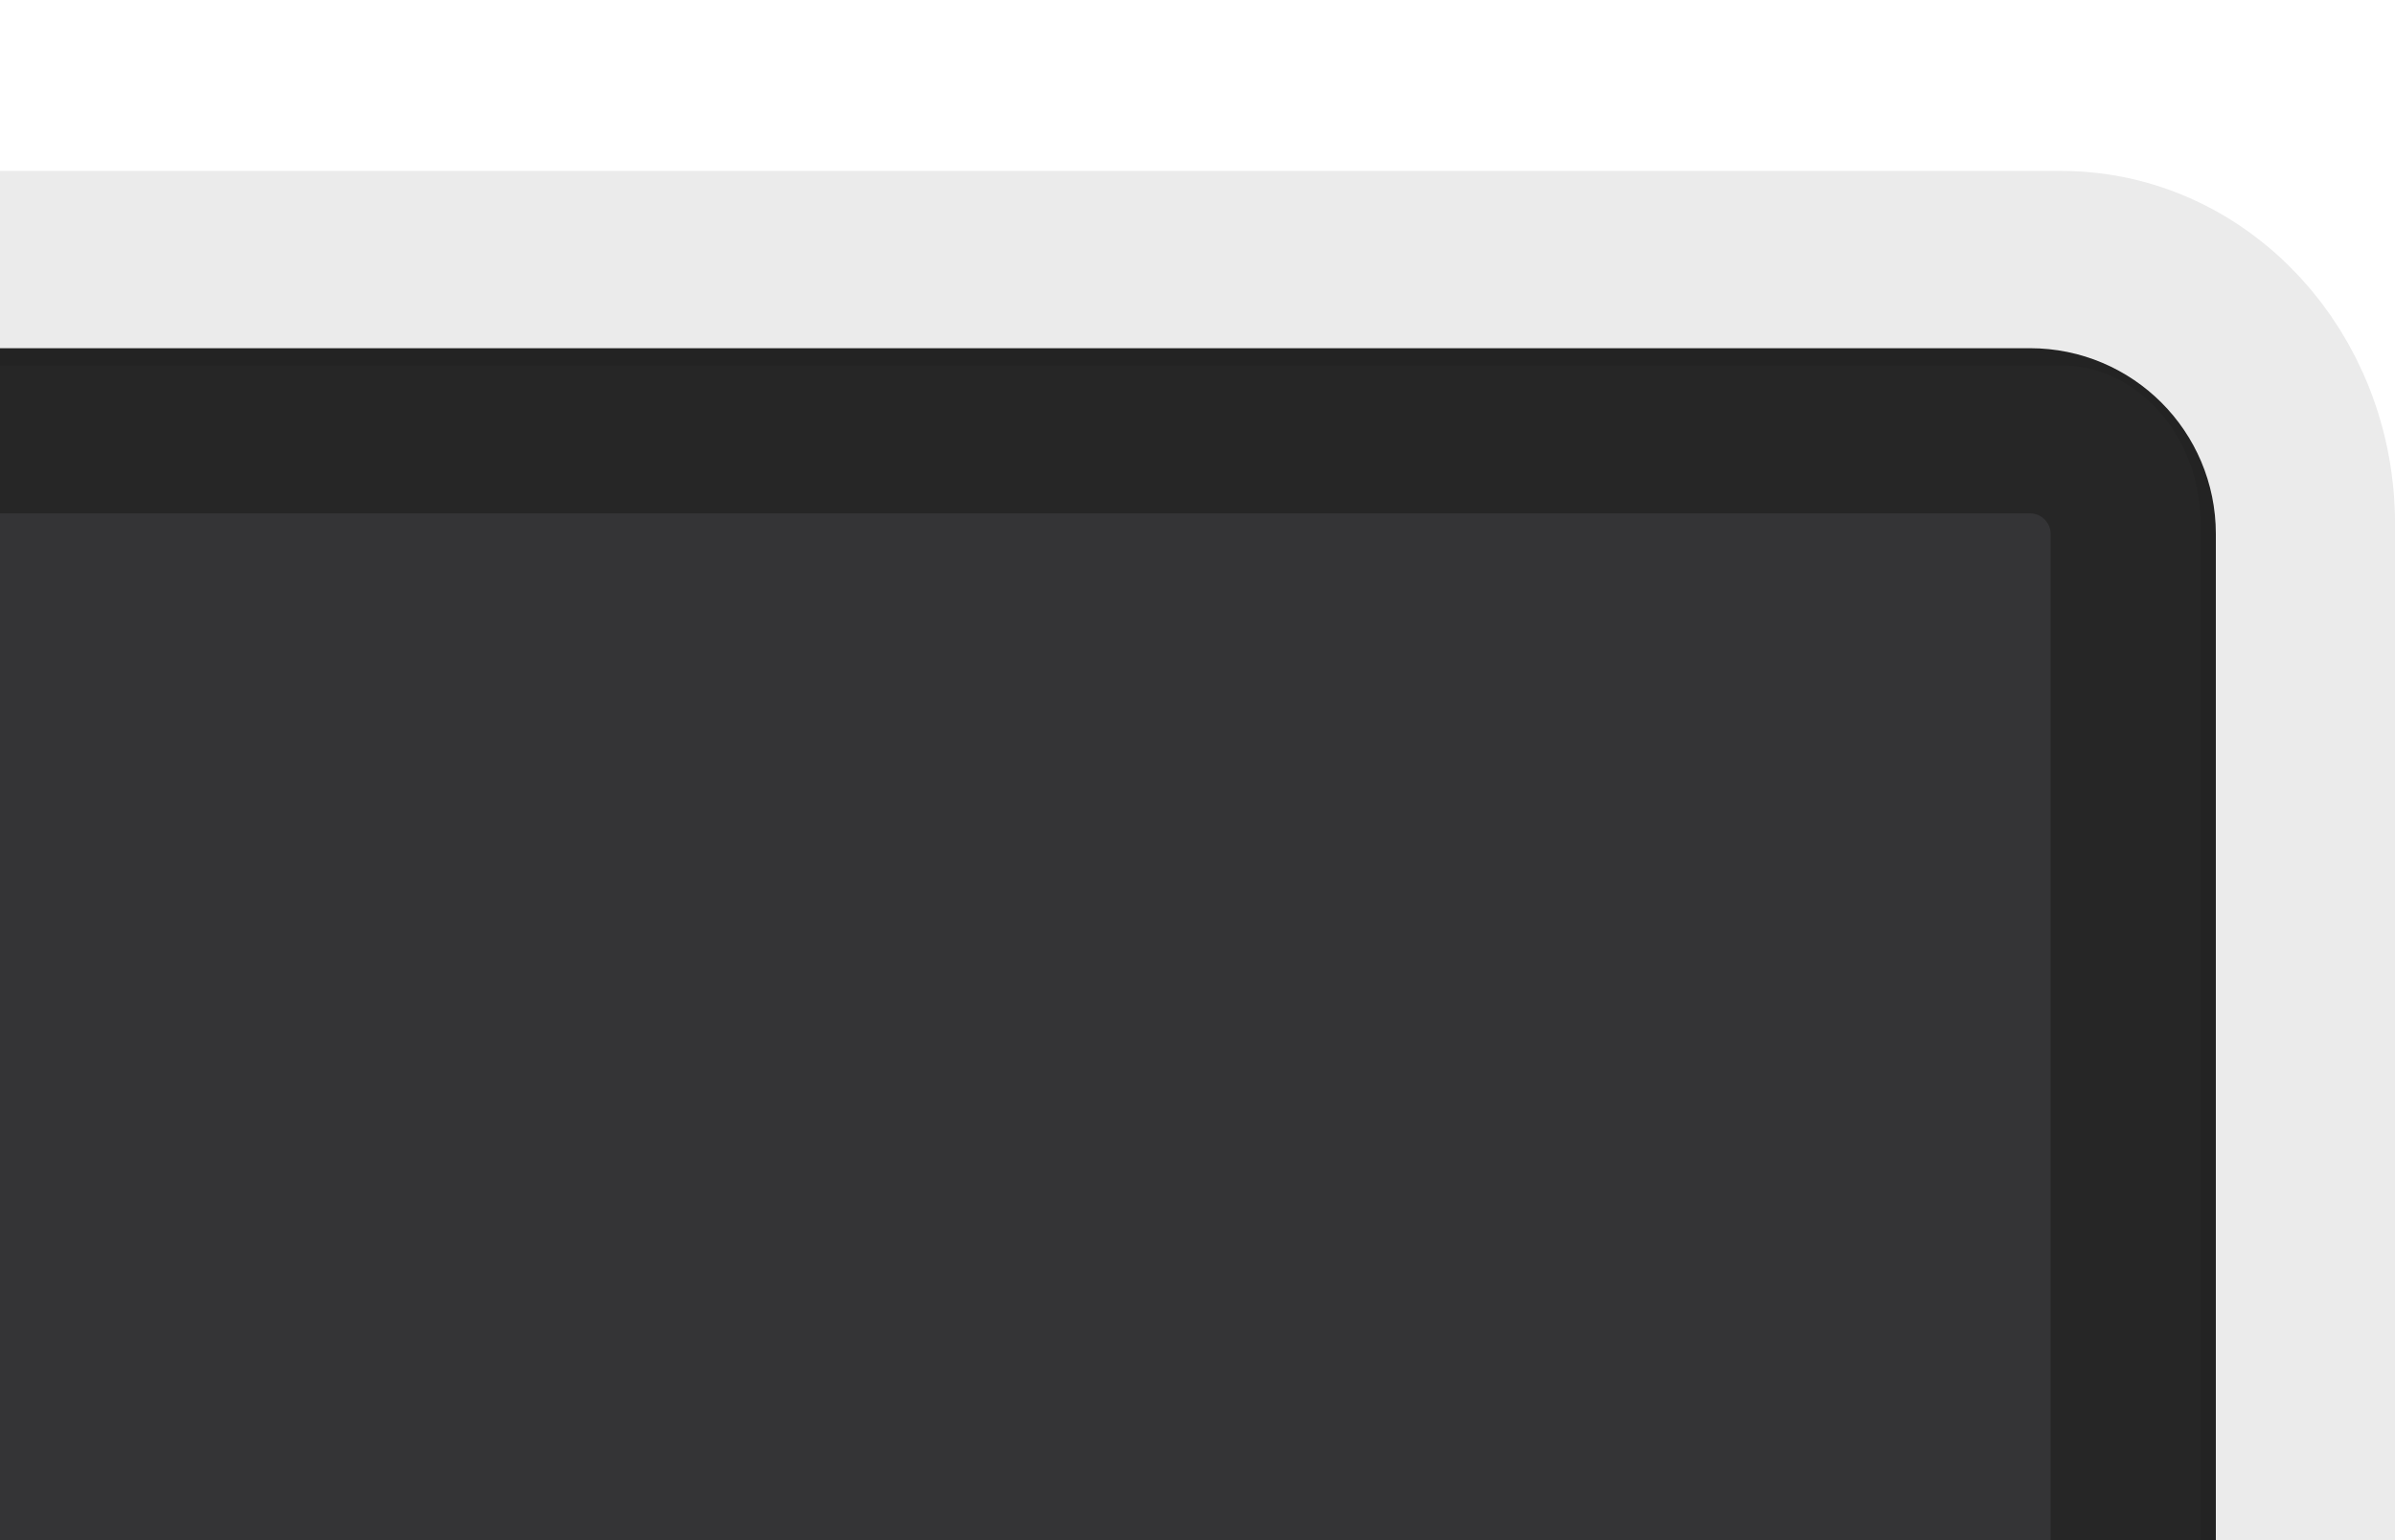
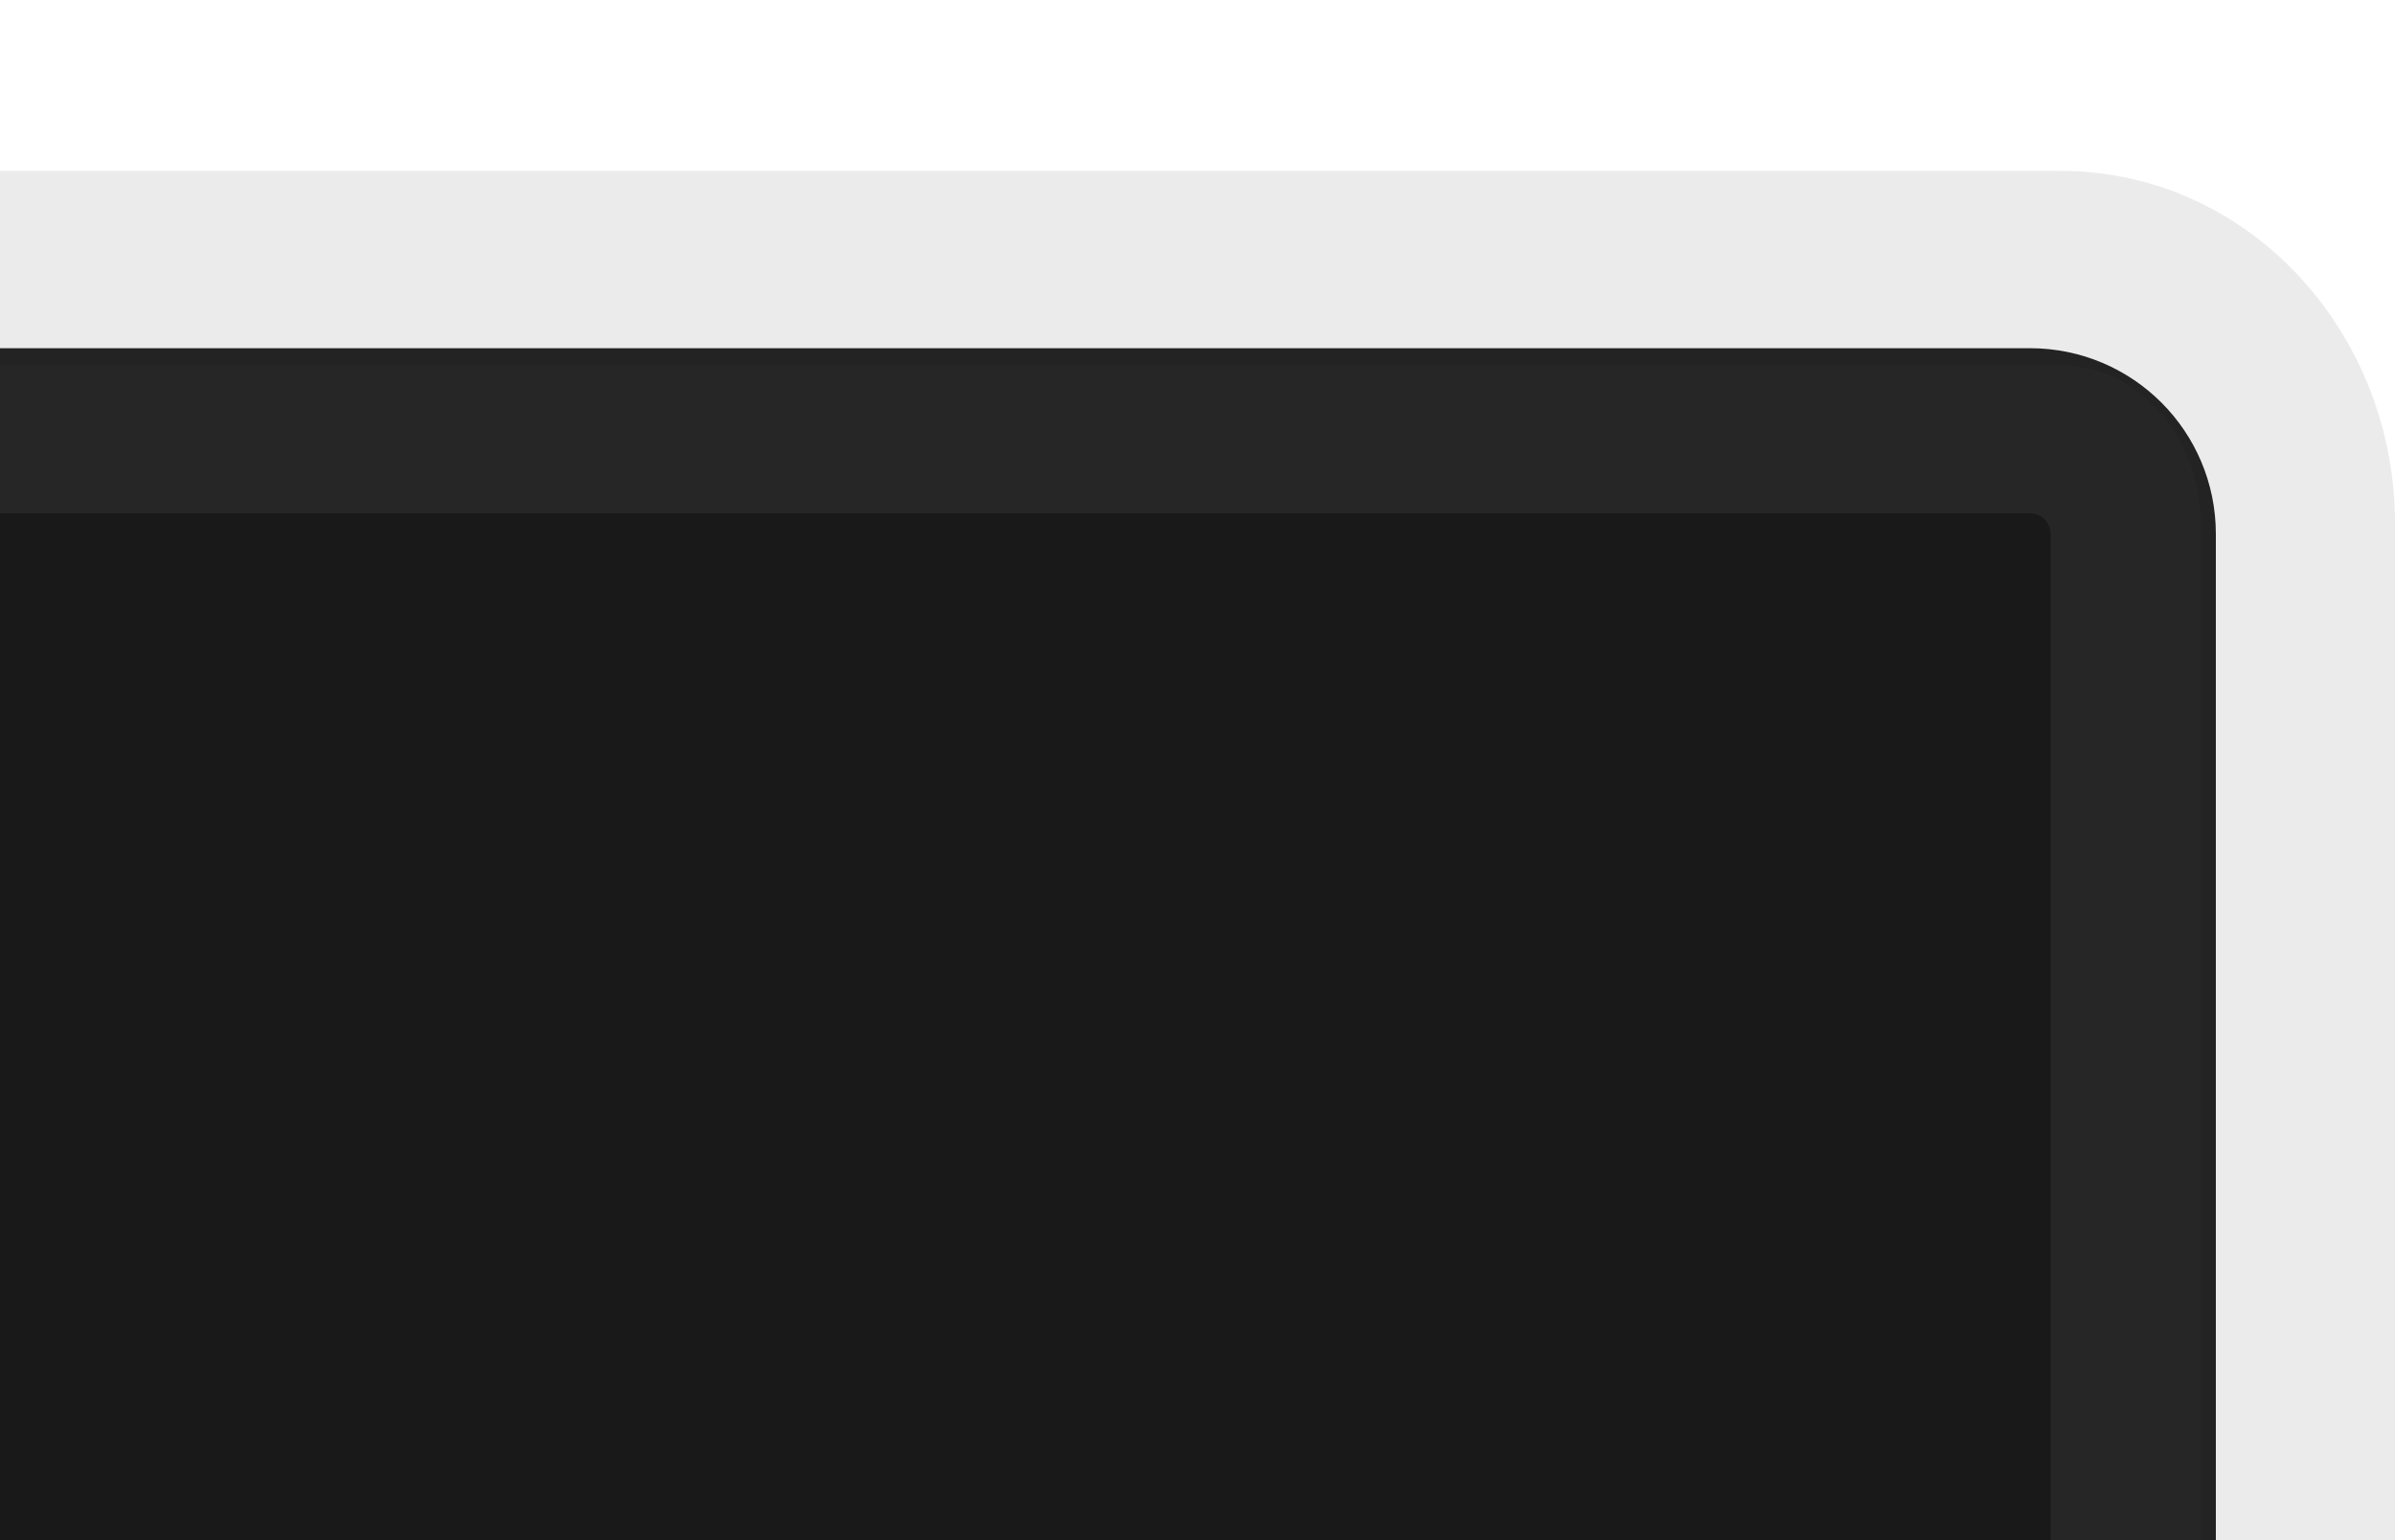
<svg xmlns="http://www.w3.org/2000/svg" xmlns:xlink="http://www.w3.org/1999/xlink" width="14" height="9" id="svg33222" version="1.1">
  <defs id="defs33224">
    <linearGradient id="linearGradient4184">
      <stop id="stop4186" offset="0" style="stop-color:#000000;stop-opacity:1" />
      <stop style="stop-color:#000000;stop-opacity:0.998" offset="0.126" id="stop4188" />
      <stop id="stop4190" offset="0.85" style="stop-color:#000000;stop-opacity:0;" />
      <stop id="stop4192" offset="1" style="stop-color:#000000;stop-opacity:0;" />
    </linearGradient>
    <linearGradient id="linearGradient3826">
      <stop style="stop-color:#000000;stop-opacity:1;" offset="0" id="stop3828" />
      <stop id="stop3834" offset="0.25" style="stop-color:#000000;stop-opacity:0;" />
      <stop style="stop-color:#000000;stop-opacity:0;" offset="1" id="stop3830" />
    </linearGradient>
    <linearGradient id="linearGradient3770">
      <stop style="stop-color:#0a0a0a;stop-opacity:1;" offset="0" id="stop3772" />
      <stop style="stop-color:#1a1a1a;stop-opacity:1;" offset="1" id="stop3774" />
    </linearGradient>
    <linearGradient id="linearGradient3845">
      <stop style="stop-color:#0a0a0a;stop-opacity:1;" offset="0" id="stop3847" />
      <stop id="stop4286" offset="0.15" style="stop-color:#0c0c0c;stop-opacity:1;" />
      <stop style="stop-color:#0c0c0c;stop-opacity:1;" offset="0.75" id="stop4359" />
      <stop style="stop-color:#161616;stop-opacity:1;" offset="1" id="stop3849" />
    </linearGradient>
    <linearGradient id="linearGradient3837">
      <stop style="stop-color:#f2f3f5;stop-opacity:0;" offset="0" id="stop3839" />
      <stop style="stop-color:#ffffff;stop-opacity:0;" offset="1" id="stop3841" />
    </linearGradient>
    <linearGradient xlink:href="#linearGradient3837" id="linearGradient3843" x1="8" y1="1.925" x2="8" y2="14.003" gradientUnits="userSpaceOnUse" />
    <linearGradient xlink:href="#linearGradient3845" id="linearGradient3851" x1="8" y1="1.537" x2="8" y2="13.463" gradientUnits="userSpaceOnUse" />
    <linearGradient xlink:href="#linearGradient3845-4" id="linearGradient3851-4" x1="8" y1="1.537" x2="8" y2="13.463" gradientUnits="userSpaceOnUse" />
    <linearGradient id="linearGradient3845-4">
      <stop style="stop-color:#0e0e0e;stop-opacity:1;" offset="0" id="stop3847-1" />
      <stop id="stop4286-2" offset="0.15" style="stop-color:#101010;stop-opacity:1;" />
      <stop style="stop-color:#121212;stop-opacity:1;" offset="1" id="stop3849-8" />
    </linearGradient>
    <linearGradient xlink:href="#linearGradient3845" id="linearGradient3791" gradientUnits="userSpaceOnUse" x1="8" y1="1.537" x2="8" y2="13.463" />
    <linearGradient xlink:href="#linearGradient3845" id="linearGradient3794" gradientUnits="userSpaceOnUse" x1="8" y1="1.537" x2="8" y2="13.463" gradientTransform="matrix(1.002268,0,0,0.9310016,0.9818547,0.01748899)" />
    <linearGradient xlink:href="#linearGradient3770-3" id="linearGradient3776-3" x1="5.067" y1="0.943" x2="5.067" y2="13.013" gradientUnits="userSpaceOnUse" />
    <linearGradient id="linearGradient3770-3">
      <stop style="stop-color:#0d0d0d;stop-opacity:1;" offset="0" id="stop3772-6" />
      <stop style="stop-color:#1a1a1a;stop-opacity:1;" offset="1" id="stop3774-5" />
    </linearGradient>
    <linearGradient xlink:href="#linearGradient3845-8" id="linearGradient3794-8" gradientUnits="userSpaceOnUse" x1="8" y1="1.537" x2="8" y2="13.463" gradientTransform="matrix(1.002268,0,0,0.9310016,0.9818547,0.01748899)" />
    <linearGradient id="linearGradient3845-8">
      <stop style="stop-color:#000000;stop-opacity:1;" offset="0" id="stop3847-6" />
      <stop id="stop4286-7" offset="0.126" style="stop-color:#000000;stop-opacity:0;" />
      <stop style="stop-color:#000000;stop-opacity:0;" offset="0.85" id="stop4359-3" />
      <stop style="stop-color:#000000;stop-opacity:0;" offset="1" id="stop3849-1" />
    </linearGradient>
    <linearGradient y2="15.126" x2="7.395" y1="0.046" x1="7.395" gradientTransform="matrix(0.8775653,0,0,0.7973915,1.979477,1.019564)" gradientUnits="userSpaceOnUse" id="linearGradient3801" xlink:href="#linearGradient3845-8" />
    <linearGradient y2="15.126" x2="7.395" y1="0.046" x1="7.395" gradientTransform="matrix(0.8775653,0,0,0.7973915,1.979477,1.019564)" gradientUnits="userSpaceOnUse" id="linearGradient3801-5" xlink:href="#linearGradient3845-8-6" />
    <linearGradient id="linearGradient3845-8-6">
      <stop style="stop-color:#000000;stop-opacity:1;" offset="0" id="stop3847-6-5" />
      <stop id="stop4286-7-3" offset="0.126" style="stop-color:#000000;stop-opacity:0;" />
      <stop style="stop-color:#000000;stop-opacity:0;" offset="0.85" id="stop4359-3-3" />
      <stop style="stop-color:#000000;stop-opacity:0;" offset="1" id="stop3849-1-4" />
    </linearGradient>
    <linearGradient xlink:href="#linearGradient3826" id="linearGradient3832" x1="-5.167" y1="6.607" x2="-5.167" y2="18.416" gradientUnits="userSpaceOnUse" gradientTransform="translate(13.53311,-5.531343)" />
  </defs>
  <g id="layer1" transform="translate(0,-7)">
    <g transform="translate(-4.091198,9.036032)" id="g4185">
      <rect style="color:#000000;display:inline;overflow:visible;visibility:visible;opacity:0.15;fill:none;fill-opacity:1;stroke:#000000;stroke-width:0.969;stroke-miterlimit:4;stroke-dasharray:none;stroke-opacity:1;marker:none;enable-background:accumulate" id="rect17861-1" width="15.031" height="13.119" x="1.507" y="1.301" rx="0.346" ry="0.346" />
-       <rect style="color:#000000;display:inline;overflow:visible;visibility:visible;opacity:1;fill:#343436;fill-opacity:1;stroke:#262626;stroke-width:0.966;stroke-miterlimit:4;stroke-dasharray:none;stroke-opacity:1;marker:none;enable-background:accumulate" id="rect17861-2" width="15.034" height="13.034" x="1.527" y="0.483" rx="0.603" ry="0.603" />
+       <rect style="color:#000000;display:inline;overflow:visible;visibility:visible;opacity:1;fill:#191919;fill-opacity:1;stroke:#262626;stroke-width:0.966;stroke-miterlimit:4;stroke-dasharray:none;stroke-opacity:1;marker:none;enable-background:accumulate" id="rect17861-2" width="15.034" height="13.034" x="1.527" y="0.483" rx="0.603" ry="0.603" />
      <rect style="color:#000000;display:inline;overflow:visible;visibility:visible;opacity:0.08;fill:none;fill-opacity:1;stroke:#000000;stroke-width:1.137;stroke-miterlimit:4;stroke-dasharray:none;stroke-opacity:1;marker:none;enable-background:accumulate" id="rect17861-9-6" width="17.016" height="15.968" x="0.507" y="-0.468" rx="1.383" ry="1.497" />
    </g>
  </g>
</svg>
